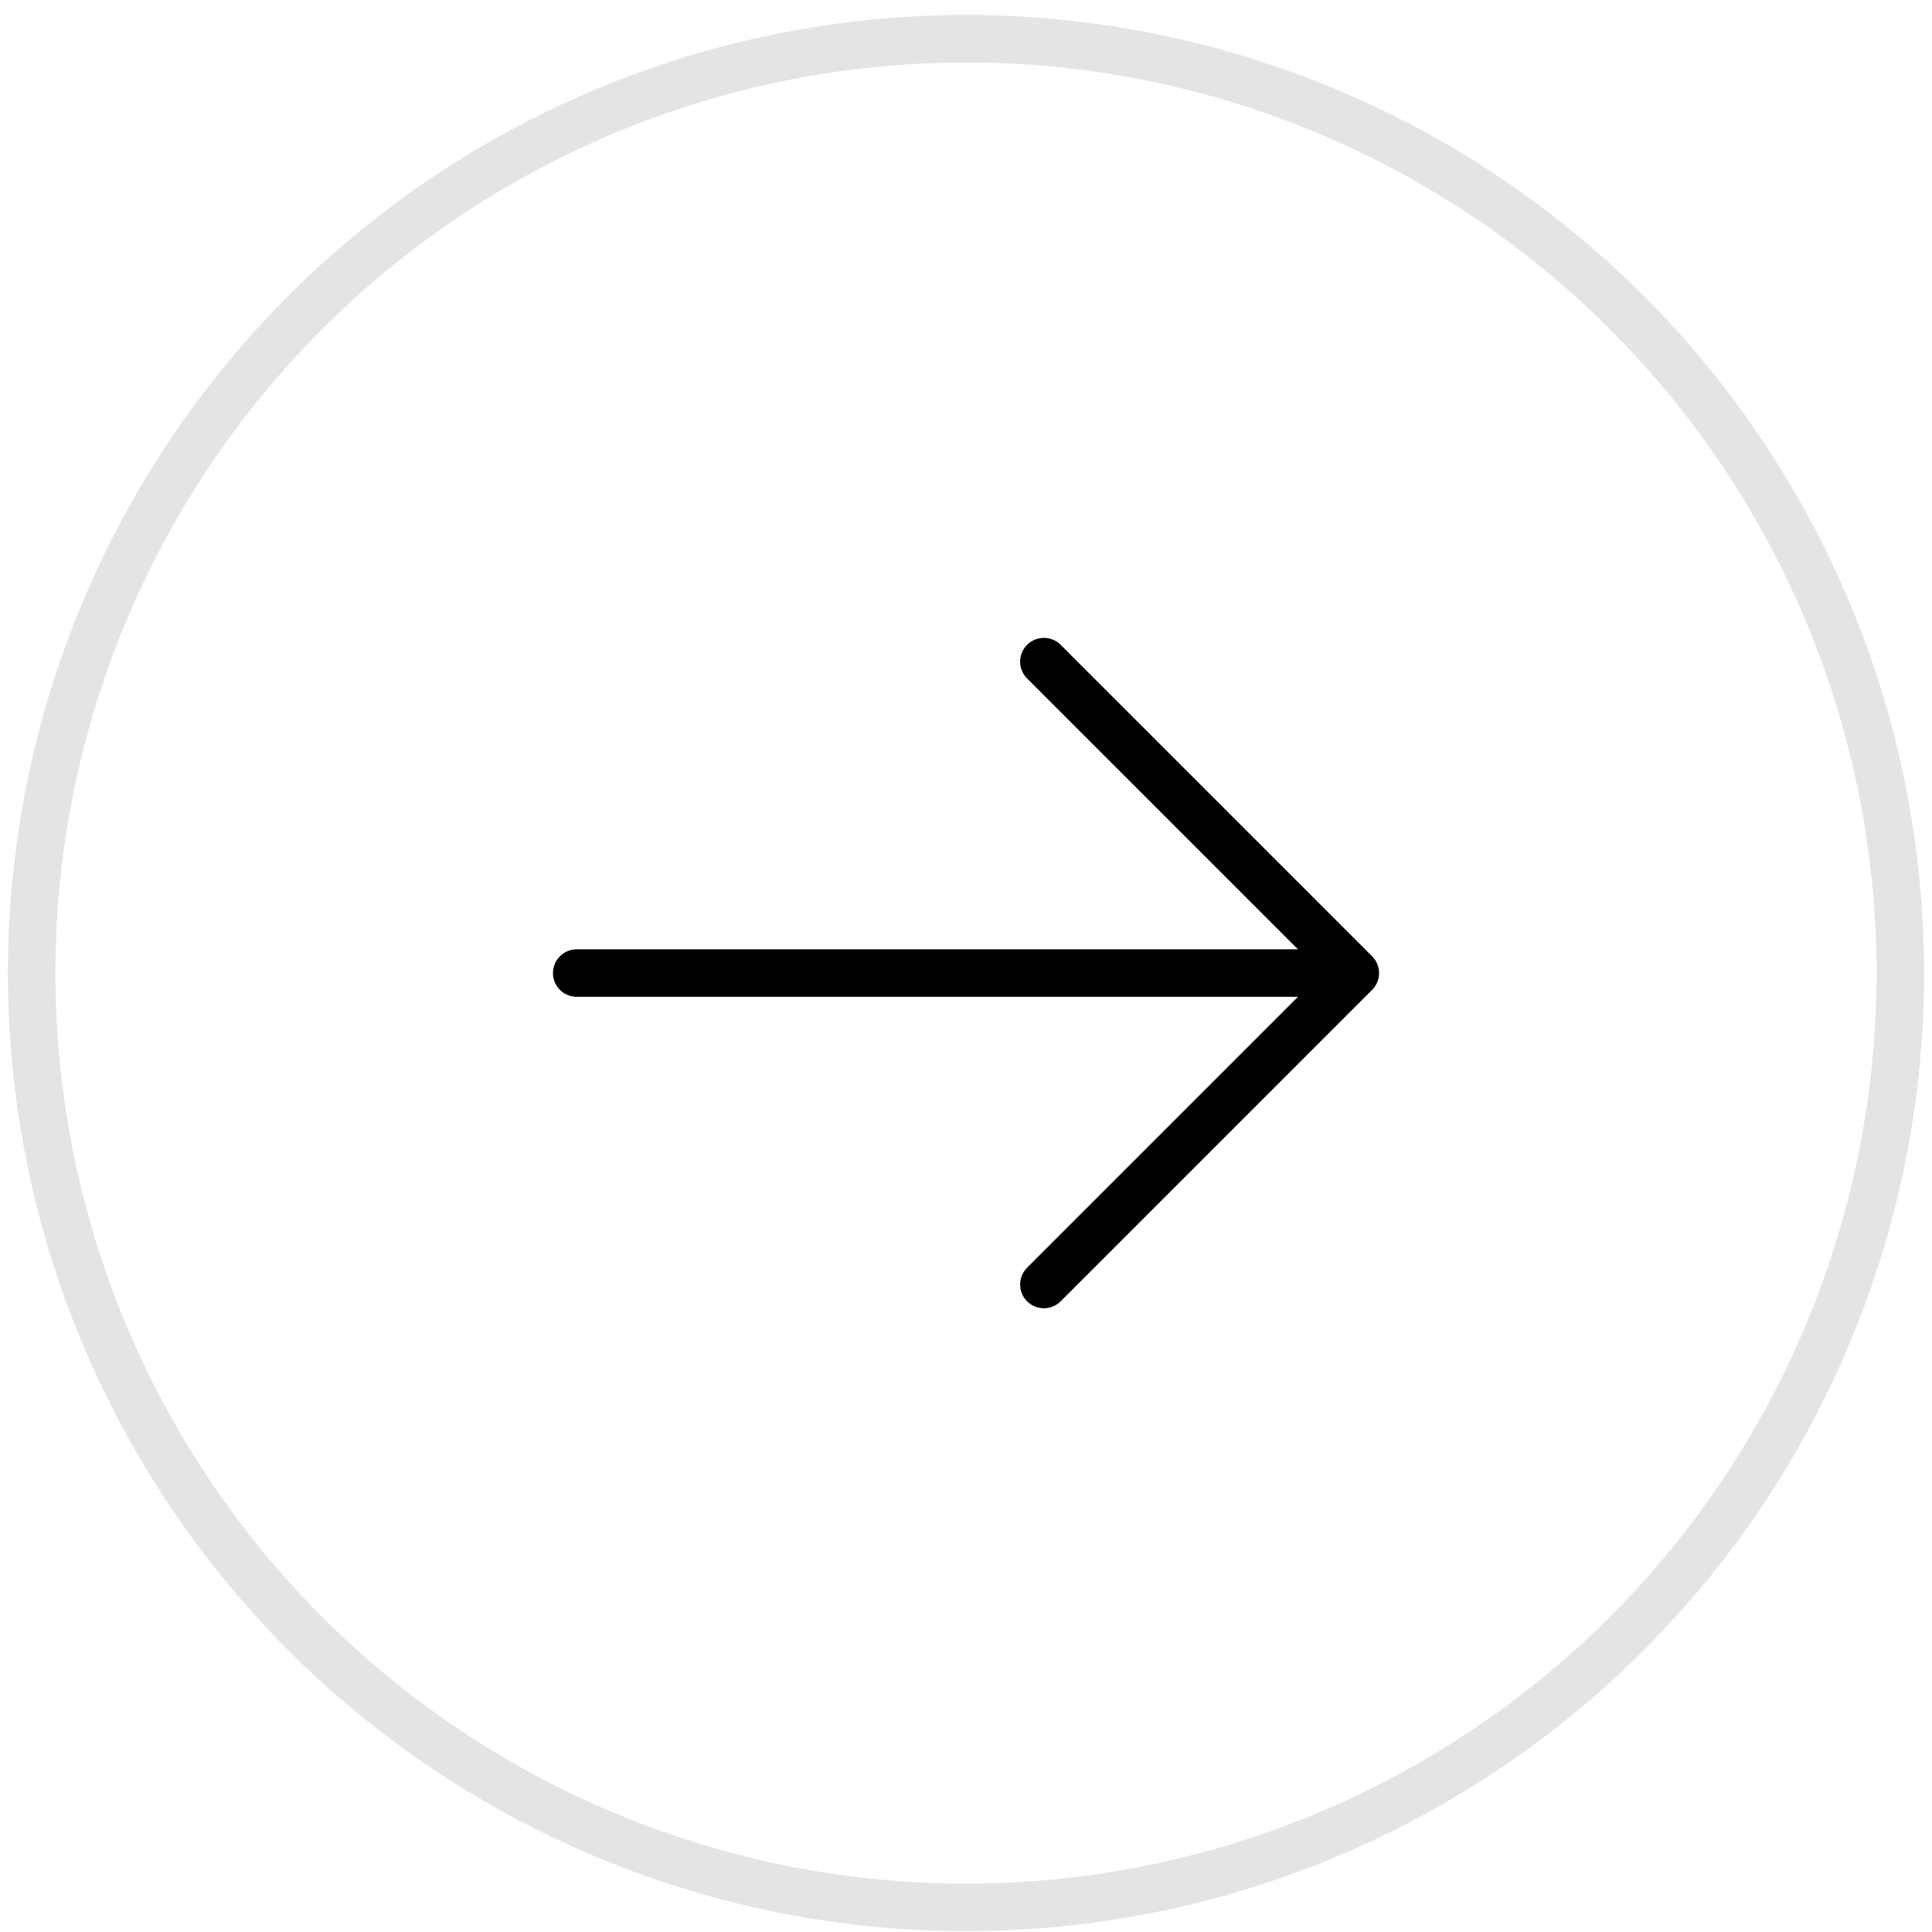
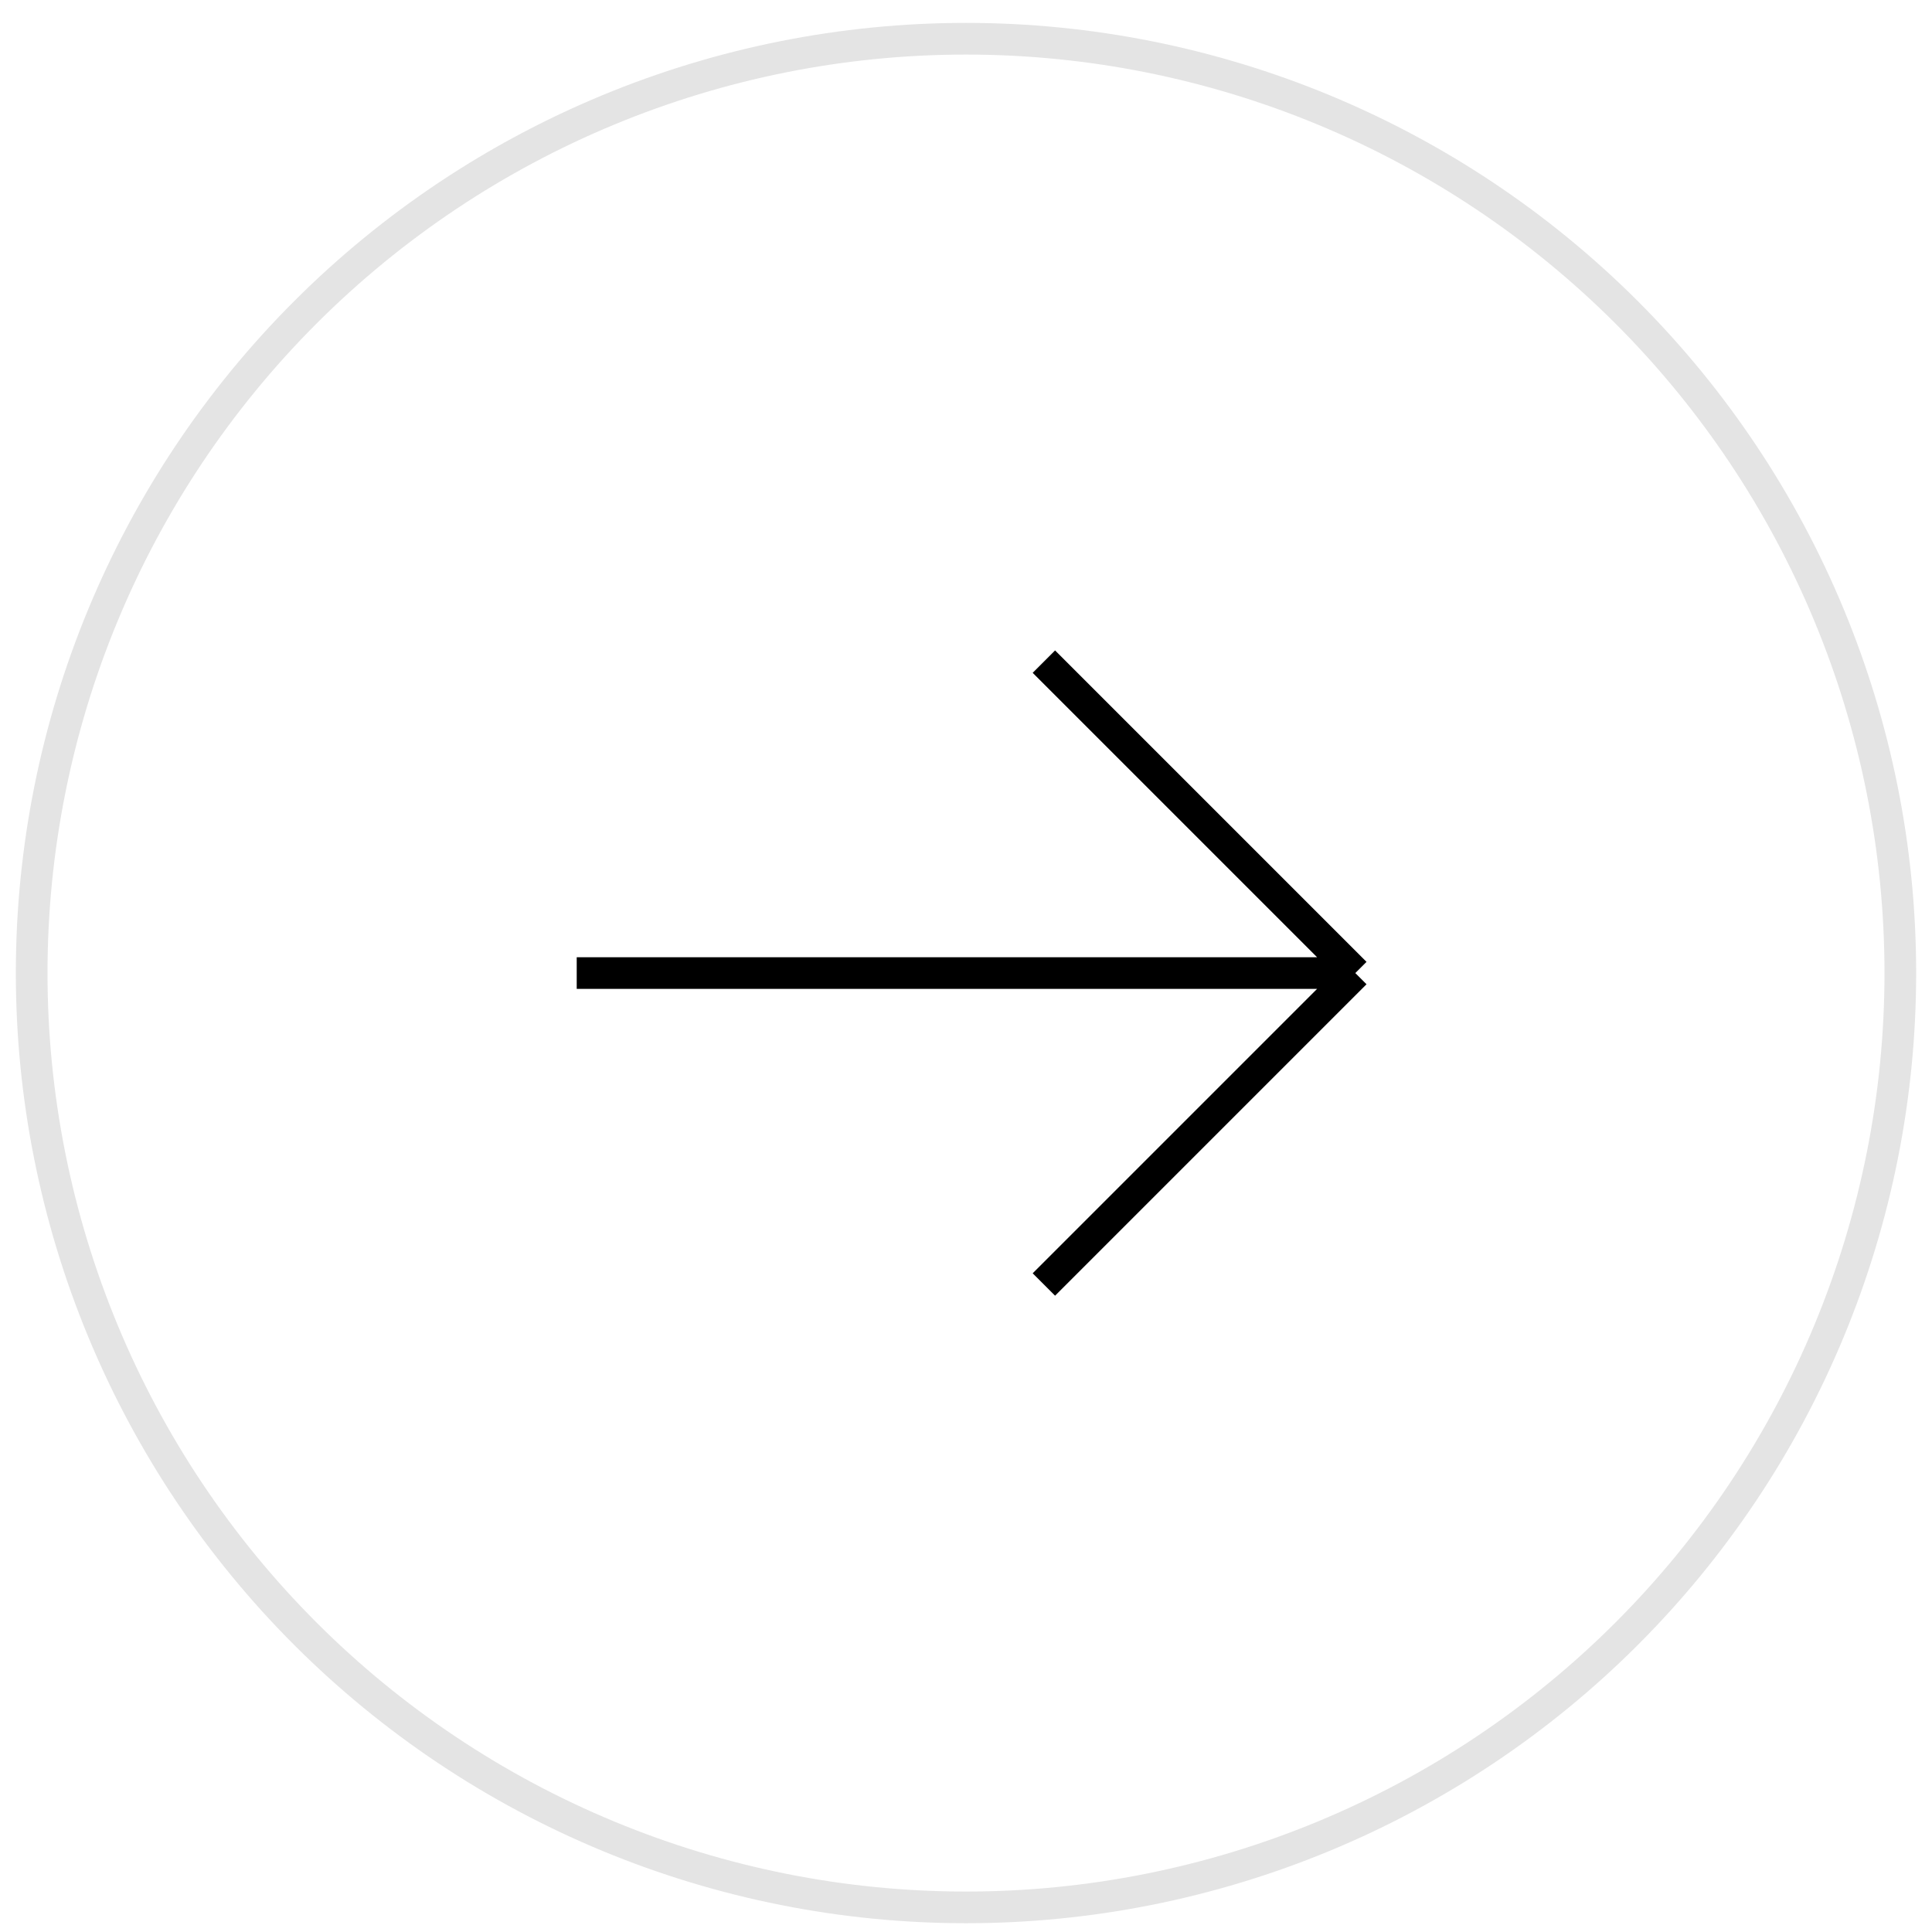
<svg xmlns="http://www.w3.org/2000/svg" width="61" height="61" viewBox="0 0 61 61" fill="none">
-   <path d="M60 30.723C60 34.597 59.237 38.433 57.754 42.012C56.272 45.591 54.099 48.843 51.36 51.582C48.62 54.322 45.368 56.495 41.789 57.977C38.21 59.46 34.374 60.223 30.5 60.223C26.626 60.223 22.79 59.46 19.211 57.977C15.632 56.495 12.38 54.322 9.64 51.582C6.901 48.843 4.728 45.591 3.246 42.012C1.763 38.433 1 34.597 1 30.723C1 22.899 4.108 15.395 9.64 9.863C15.173 4.331 22.676 1.223 30.5 1.223C38.324 1.223 45.827 4.331 51.36 9.863C56.892 15.395 60 22.899 60 30.723Z" stroke="#E4E4E4" stroke-width="1.5" stroke-linecap="round" stroke-linejoin="round" />
-   <path d="M32.959 40.556L42.792 30.723M42.792 30.723L32.959 20.89M42.792 30.723H18.209" stroke="black" stroke-width="1.5" stroke-linecap="round" stroke-linejoin="round" />
+   <path d="M60 30.723C60 34.597 59.237 38.433 57.754 42.012C56.272 45.591 54.099 48.843 51.36 51.582C48.62 54.322 45.368 56.495 41.789 57.977C38.21 59.46 34.374 60.223 30.5 60.223C26.626 60.223 22.79 59.46 19.211 57.977C15.632 56.495 12.38 54.322 9.64 51.582C6.901 48.843 4.728 45.591 3.246 42.012C1.763 38.433 1 34.597 1 30.723C1 22.899 4.108 15.395 9.64 9.863C15.173 4.331 22.676 1.223 30.5 1.223C38.324 1.223 45.827 4.331 51.36 9.863C56.892 15.395 60 22.899 60 30.723Z" stroke="#E4E4E4" strokeWidth="1.5" strokeLinecap="round" strokeLinejoin="round" />
+   <path d="M32.959 40.556L42.792 30.723M42.792 30.723L32.959 20.89M42.792 30.723H18.209" stroke="black" strokeWidth="1.5" strokeLinecap="round" strokeLinejoin="round" />
</svg>
